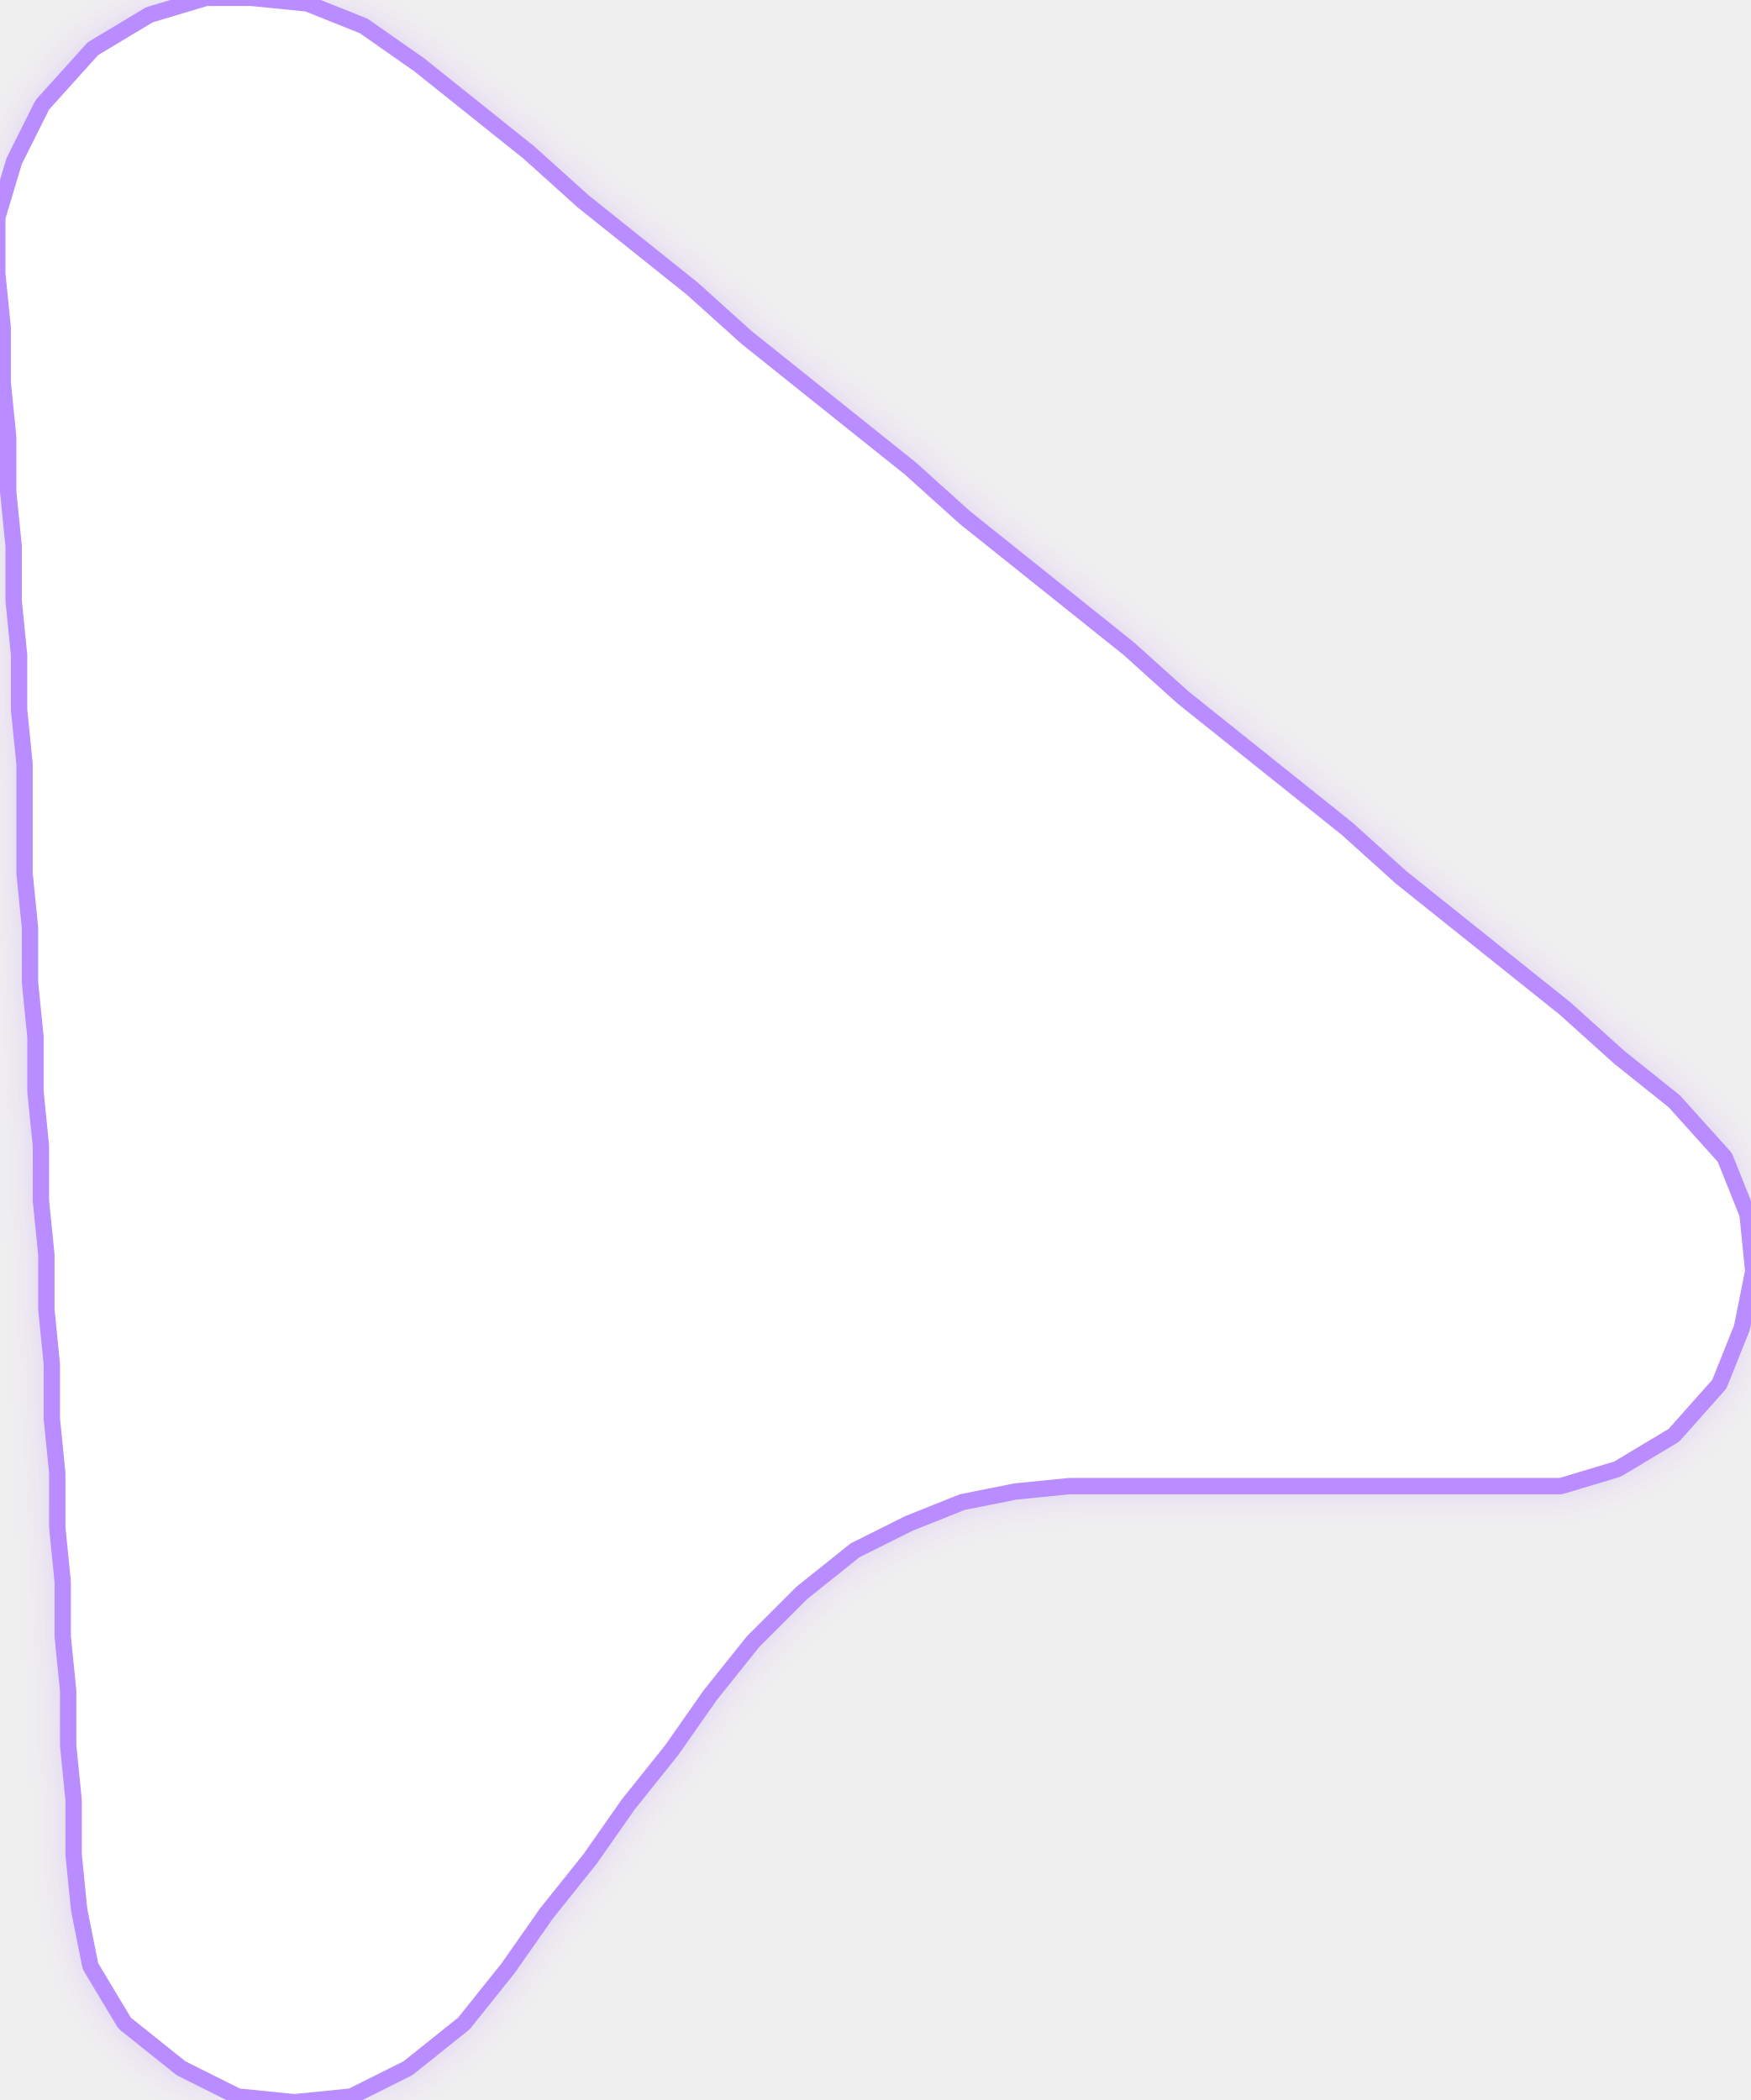
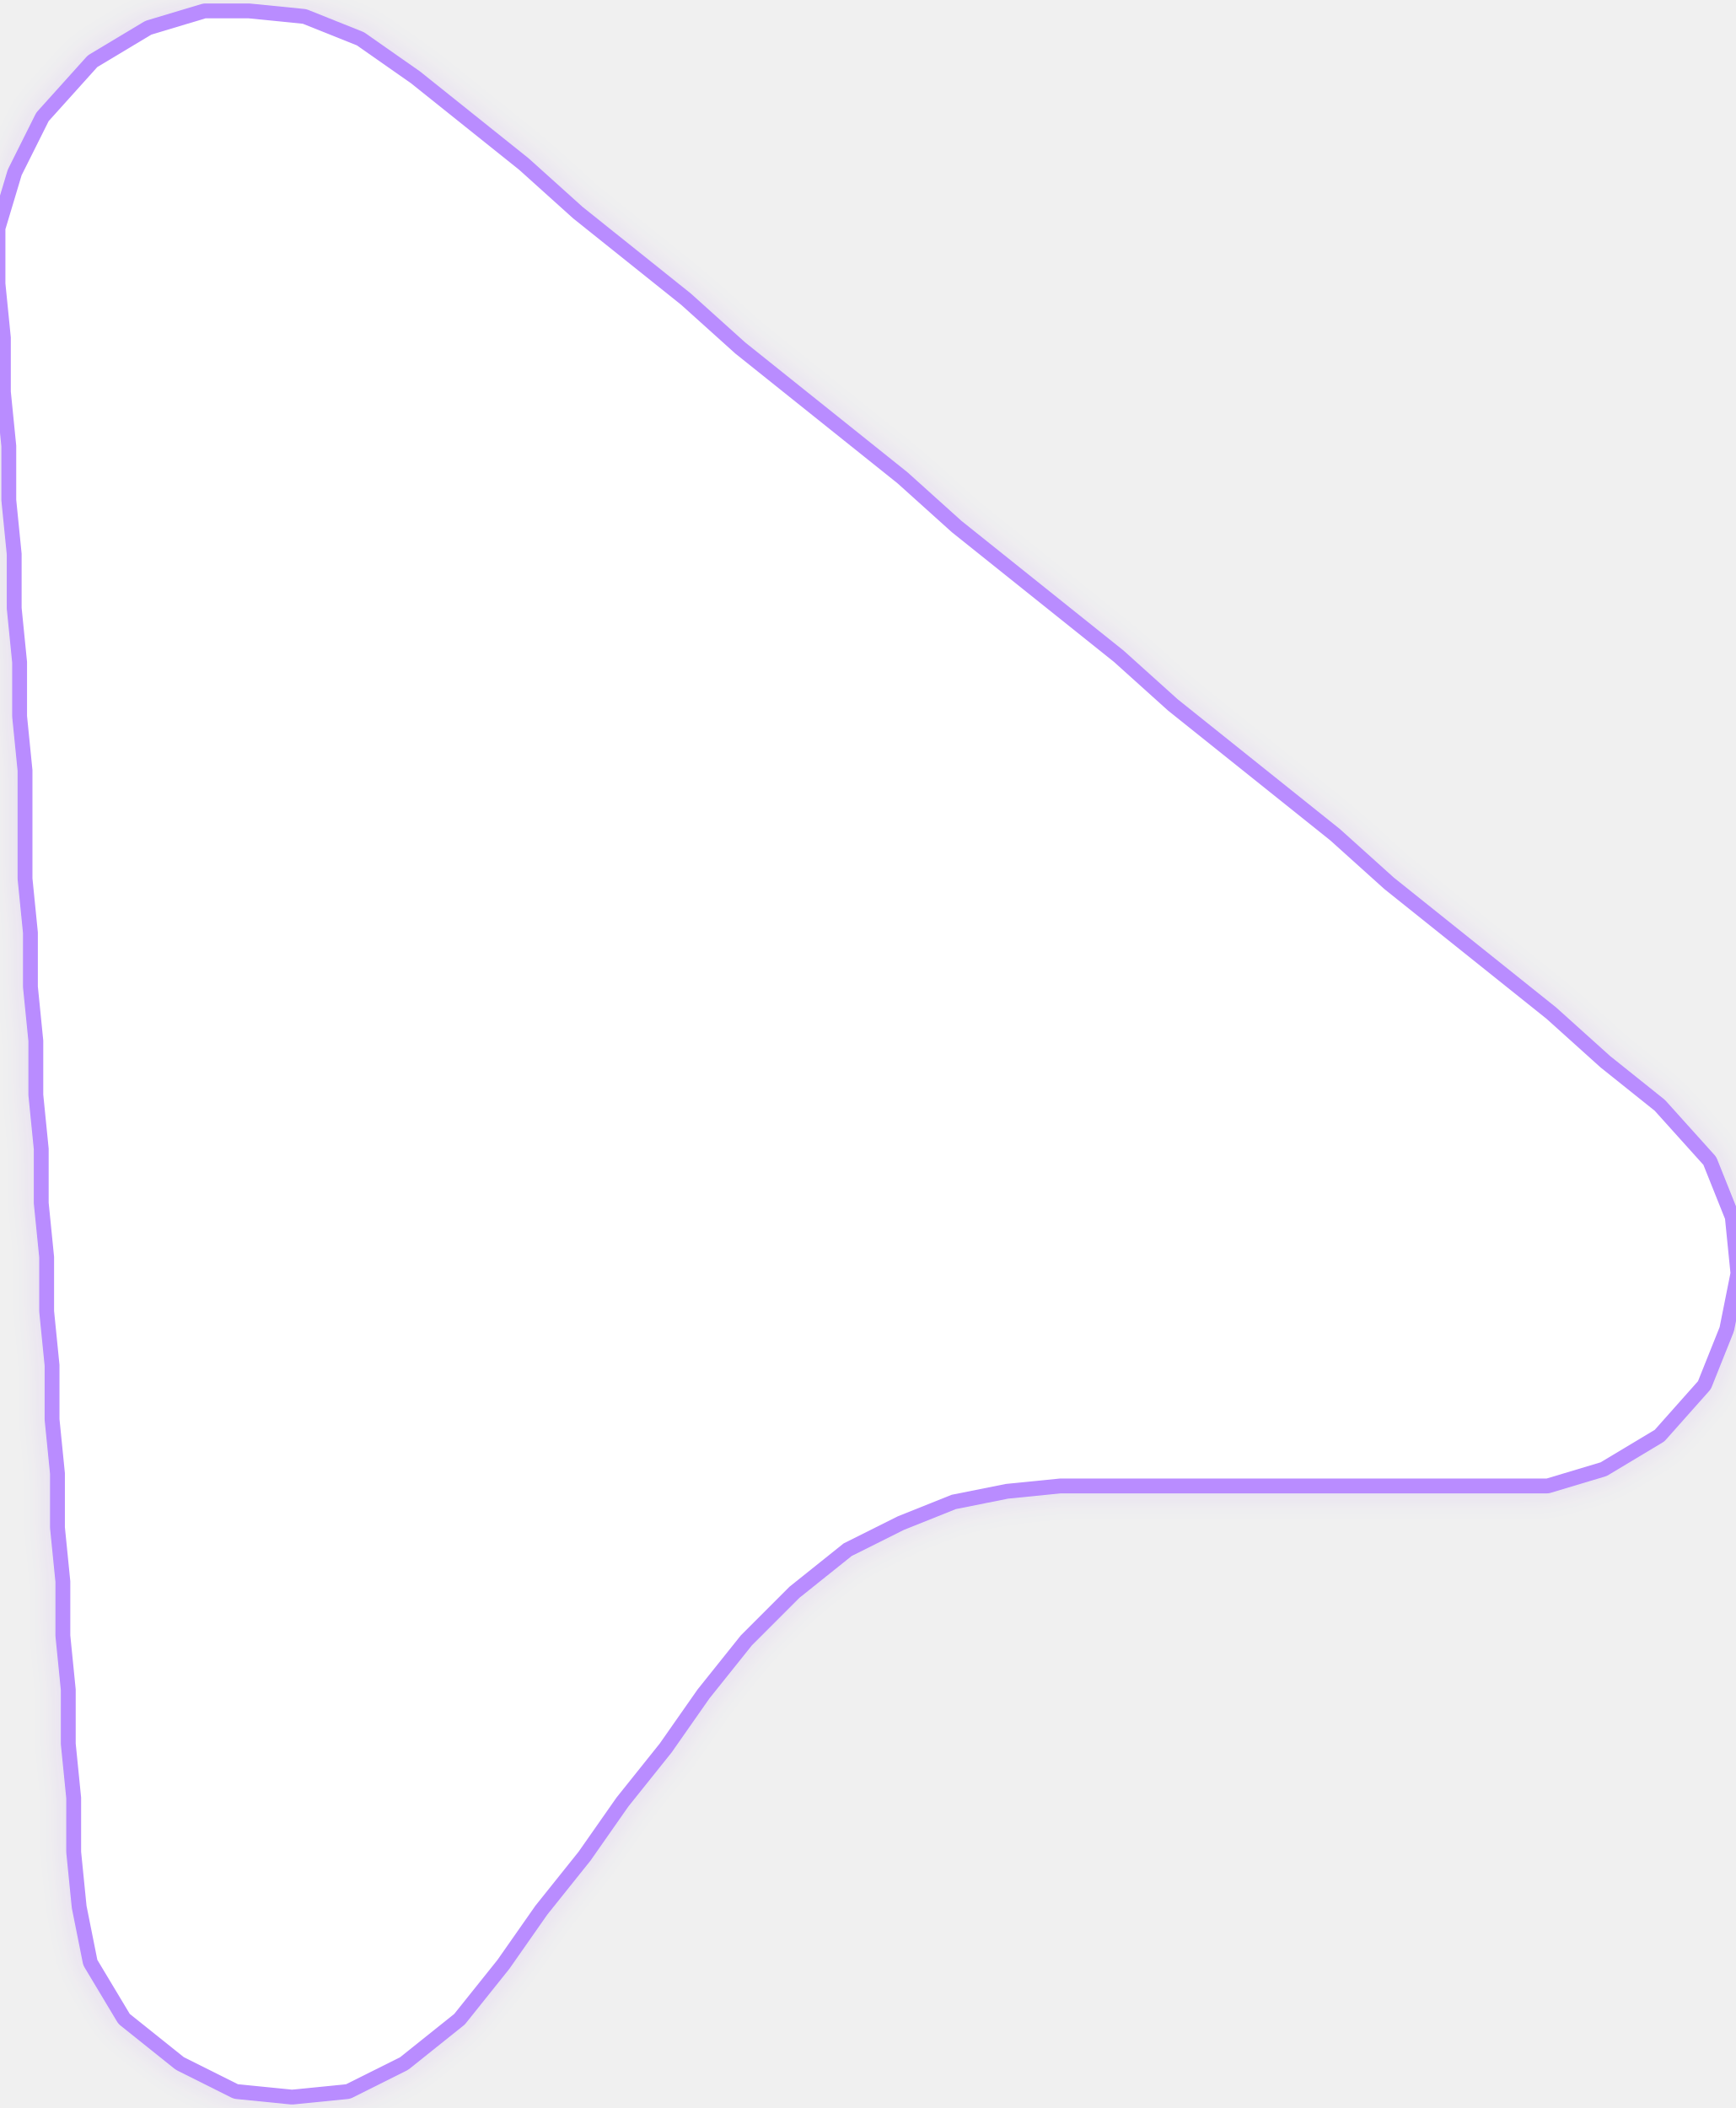
- <svg xmlns="http://www.w3.org/2000/svg" viewBox="0 0 321 385" width="20" height="24" shape-rendering="geometricPrecision">
+ <svg xmlns="http://www.w3.org/2000/svg" viewBox="0 0 321 385" width="14" height="17" shape-rendering="geometricPrecision">
  <defs>
    <filter id="shadow" x="-20%" y="-20%" width="140%" height="140%">
-       <feDropShadow dx="0" dy="1.5" stdDeviation="1.8" flood-color="#7B2FFF" flood-opacity="0.28" />
-       <feDropShadow dx="0" dy="0" stdDeviation="3.5" flood-color="#7B2FFF" flood-opacity="0.14" />
+       <feDropShadow dx="0" dy="1" stdDeviation="1.2" flood-color="#7B2FFF" flood-opacity="0.22" />
+       <feDropShadow dx="0" dy="0" stdDeviation="2.6" flood-color="#7B2FFF" flood-opacity="0.10" />
    </filter>
  </defs>
-   <path d="M 38 1 L 28 4 L 18 10 L 9 20 L 4 30 L 1 40 L 1 50 L 2 60 L 2 70 L 3 80 L 3 90 L 4 100 L 4 110 L 5 120 L 5 130 L 6 140 L 6 150 L 6 160 L 7 170 L 7 180 L 8 190 L 8 200 L 9 210 L 9 220 L 10 230 L 10 240 L 11 250 L 11 260 L 12 270 L 12 280 L 13 290 L 13 300 L 14 310 L 14 320 L 15 330 L 15 340 L 16 350 L 18 360 L 24 370 L 34 378 L 44 383 L 54 384 L 64 383 L 74 378 L 84 370 L 92 360 L 99 350 L 107 340 L 114 330 L 122 320 L 129 310 L 137 300 L 146 291 L 156 283 L 166 278 L 176 274 L 186 272 L 196 271 L 206 271 L 216 271 L 226 271 L 236 271 L 246 271 L 256 271 L 266 271 L 276 271 L 286 271 L 296 268 L 306 262 L 314 253 L 318 243 L 320 233 L 319 223 L 315 213 L 306 203 L 296 195 L 286 186 L 276 178 L 266 170 L 256 162 L 246 153 L 236 145 L 226 137 L 216 129 L 206 120 L 196 112 L 186 104 L 176 96 L 166 87 L 156 79 L 146 71 L 136 63 L 126 54 L 116 46 L 106 38 L 96 29 L 86 21 L 76 13 L 66 6 L 56 2 L 46 1 Z" fill="#FFFFFF" stroke="#B98CFF" stroke-width="6" stroke-linejoin="round" stroke-linecap="round" paint-order="stroke" filter="url(#shadow)" />
+   <path d="M 38 1 L 28 4 L 18 10 L 9 20 L 4 30 L 1 40 L 1 50 L 2 60 L 2 70 L 3 80 L 3 90 L 4 100 L 4 110 L 5 120 L 5 130 L 6 140 L 6 150 L 6 160 L 7 170 L 7 180 L 8 190 L 8 200 L 9 210 L 9 220 L 10 230 L 10 240 L 11 250 L 11 260 L 12 270 L 12 280 L 13 290 L 13 300 L 14 310 L 14 320 L 15 330 L 15 340 L 16 350 L 18 360 L 24 370 L 34 378 L 44 383 L 54 384 L 64 383 L 74 378 L 84 370 L 92 360 L 99 350 L 107 340 L 114 330 L 122 320 L 129 310 L 137 300 L 146 291 L 156 283 L 166 278 L 176 274 L 186 272 L 196 271 L 206 271 L 216 271 L 226 271 L 236 271 L 246 271 L 256 271 L 266 271 L 276 271 L 286 271 L 296 268 L 306 262 L 314 253 L 318 243 L 320 233 L 319 223 L 315 213 L 306 203 L 296 195 L 286 186 L 276 178 L 266 170 L 256 162 L 246 153 L 236 145 L 226 137 L 216 129 L 206 120 L 196 112 L 186 104 L 176 96 L 166 87 L 156 79 L 146 71 L 136 63 L 126 54 L 116 46 L 106 38 L 96 29 L 86 21 L 76 13 L 66 6 L 56 2 L 46 1 Z" fill="#FFFFFF" stroke="#B98CFF" stroke-width="5.5" stroke-linejoin="round" stroke-linecap="round" paint-order="stroke" filter="url(#shadow)" />
</svg>
